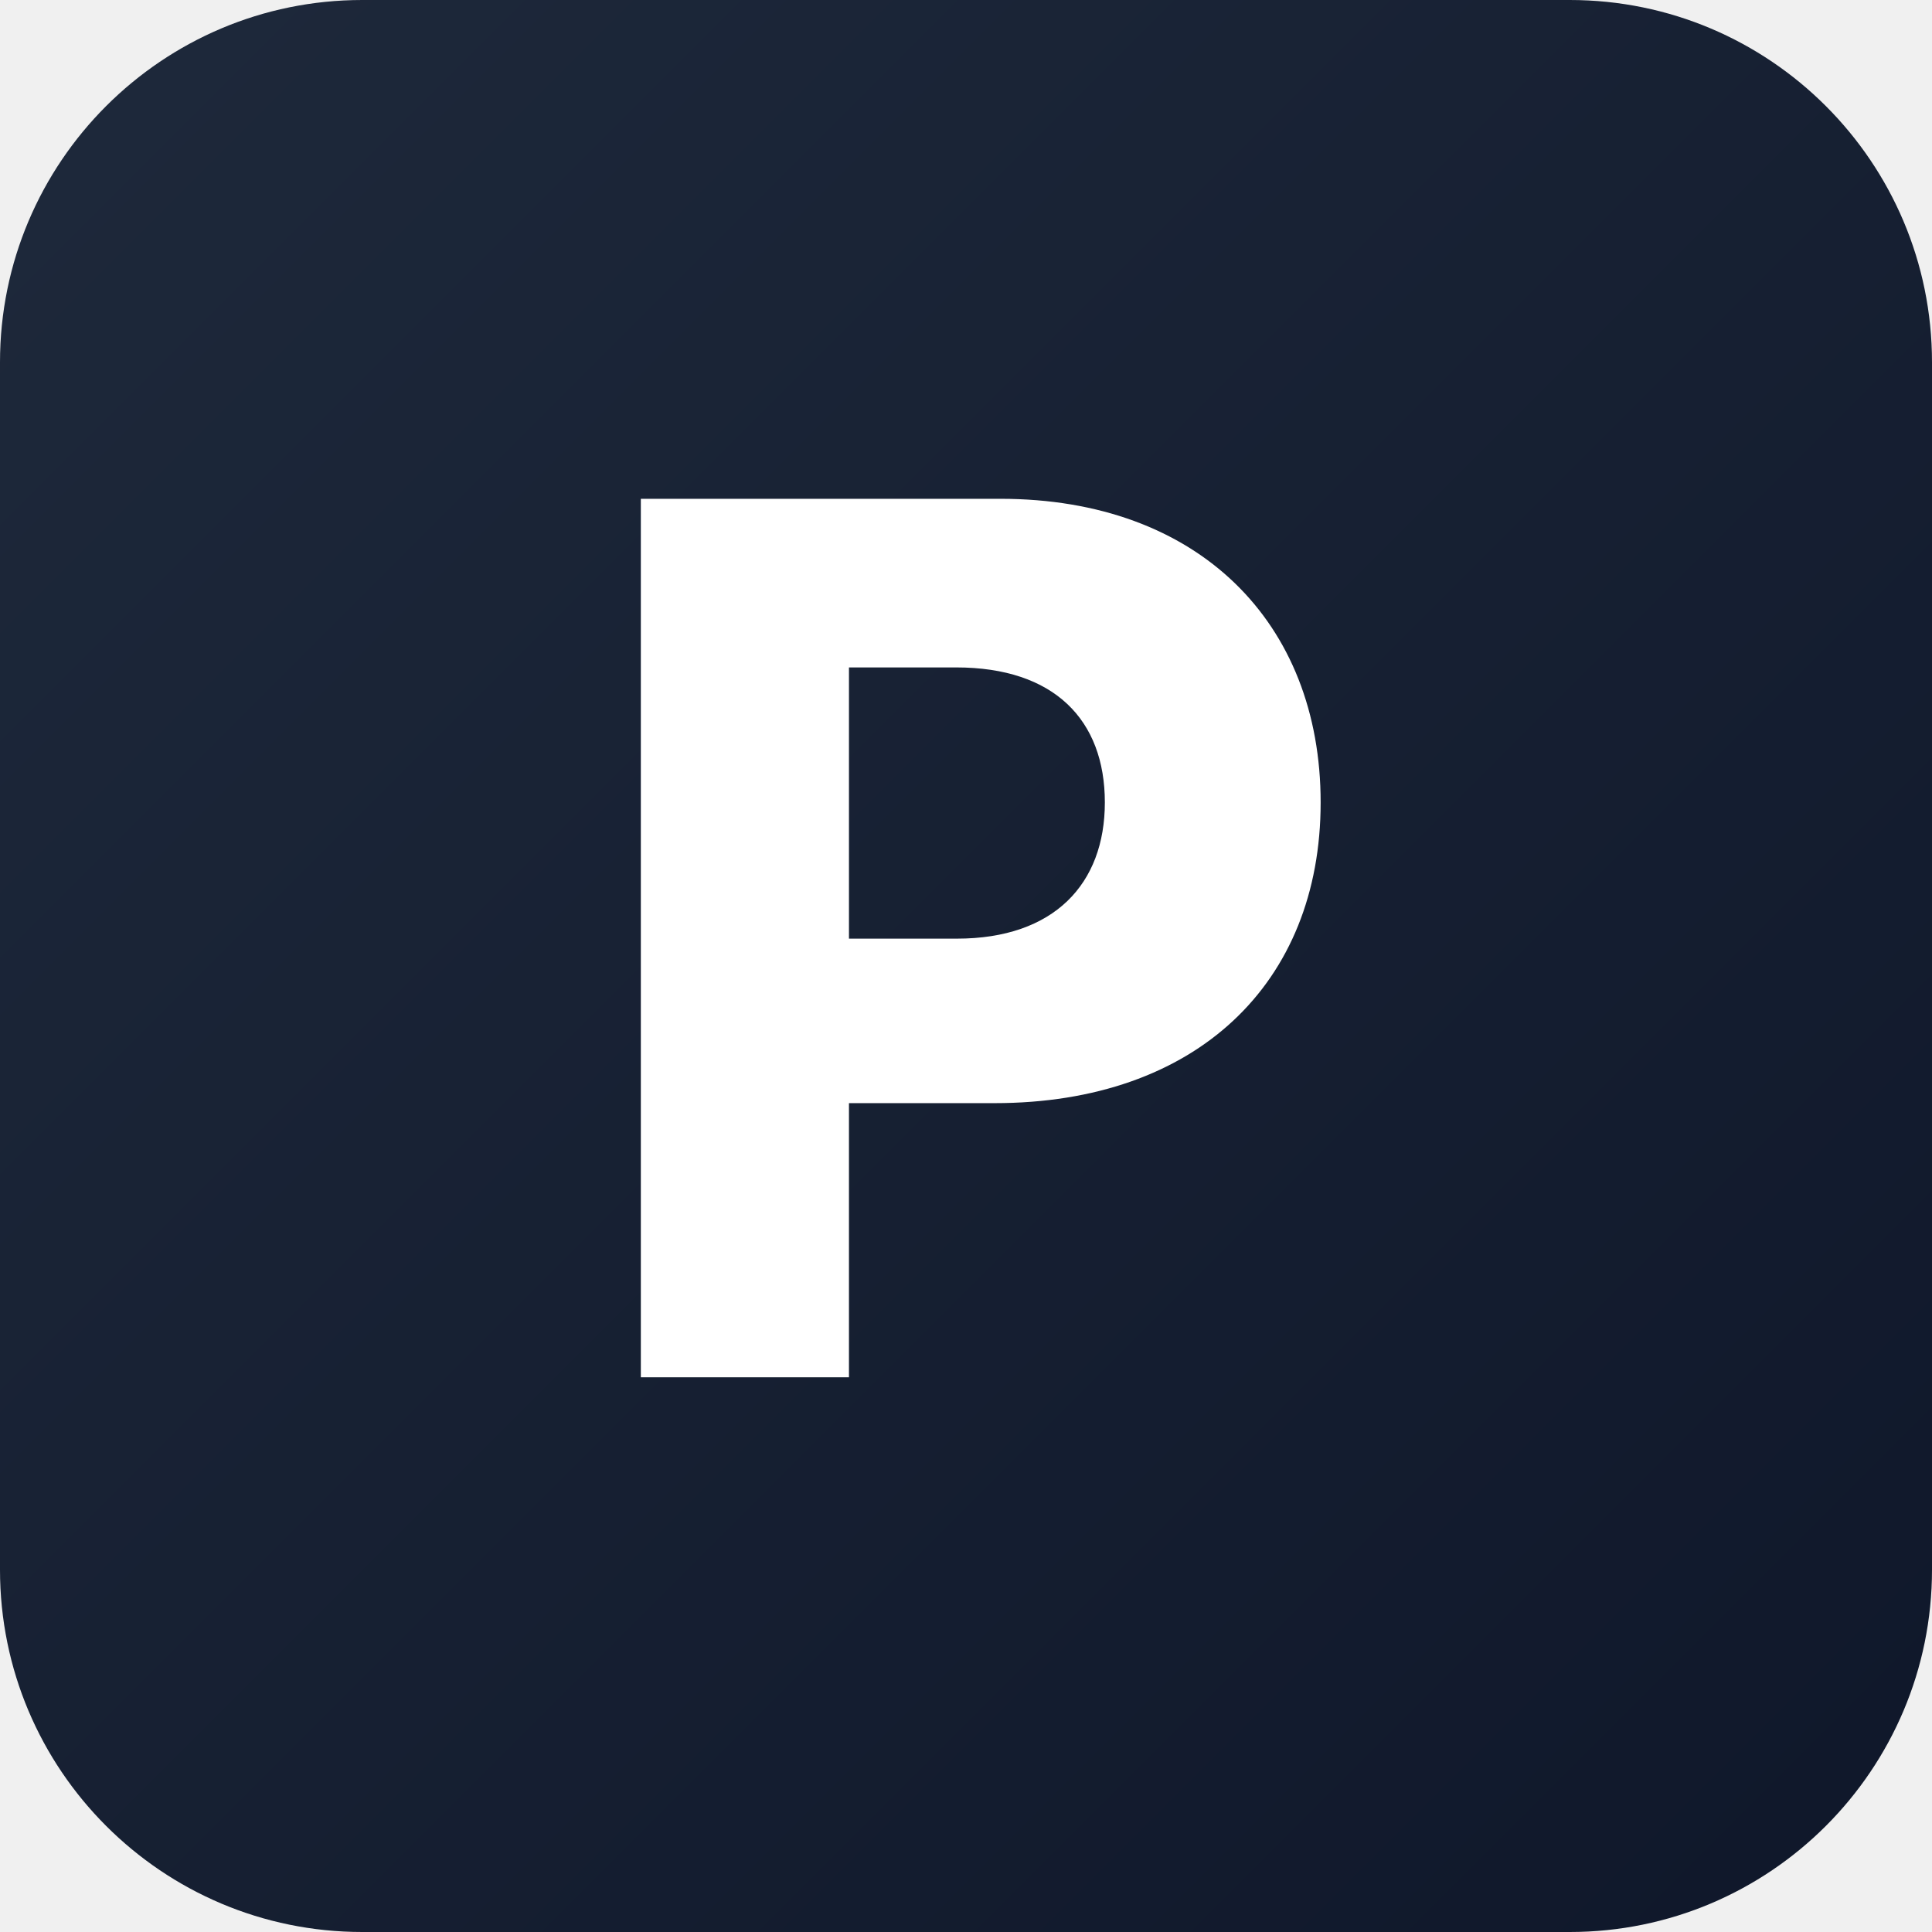
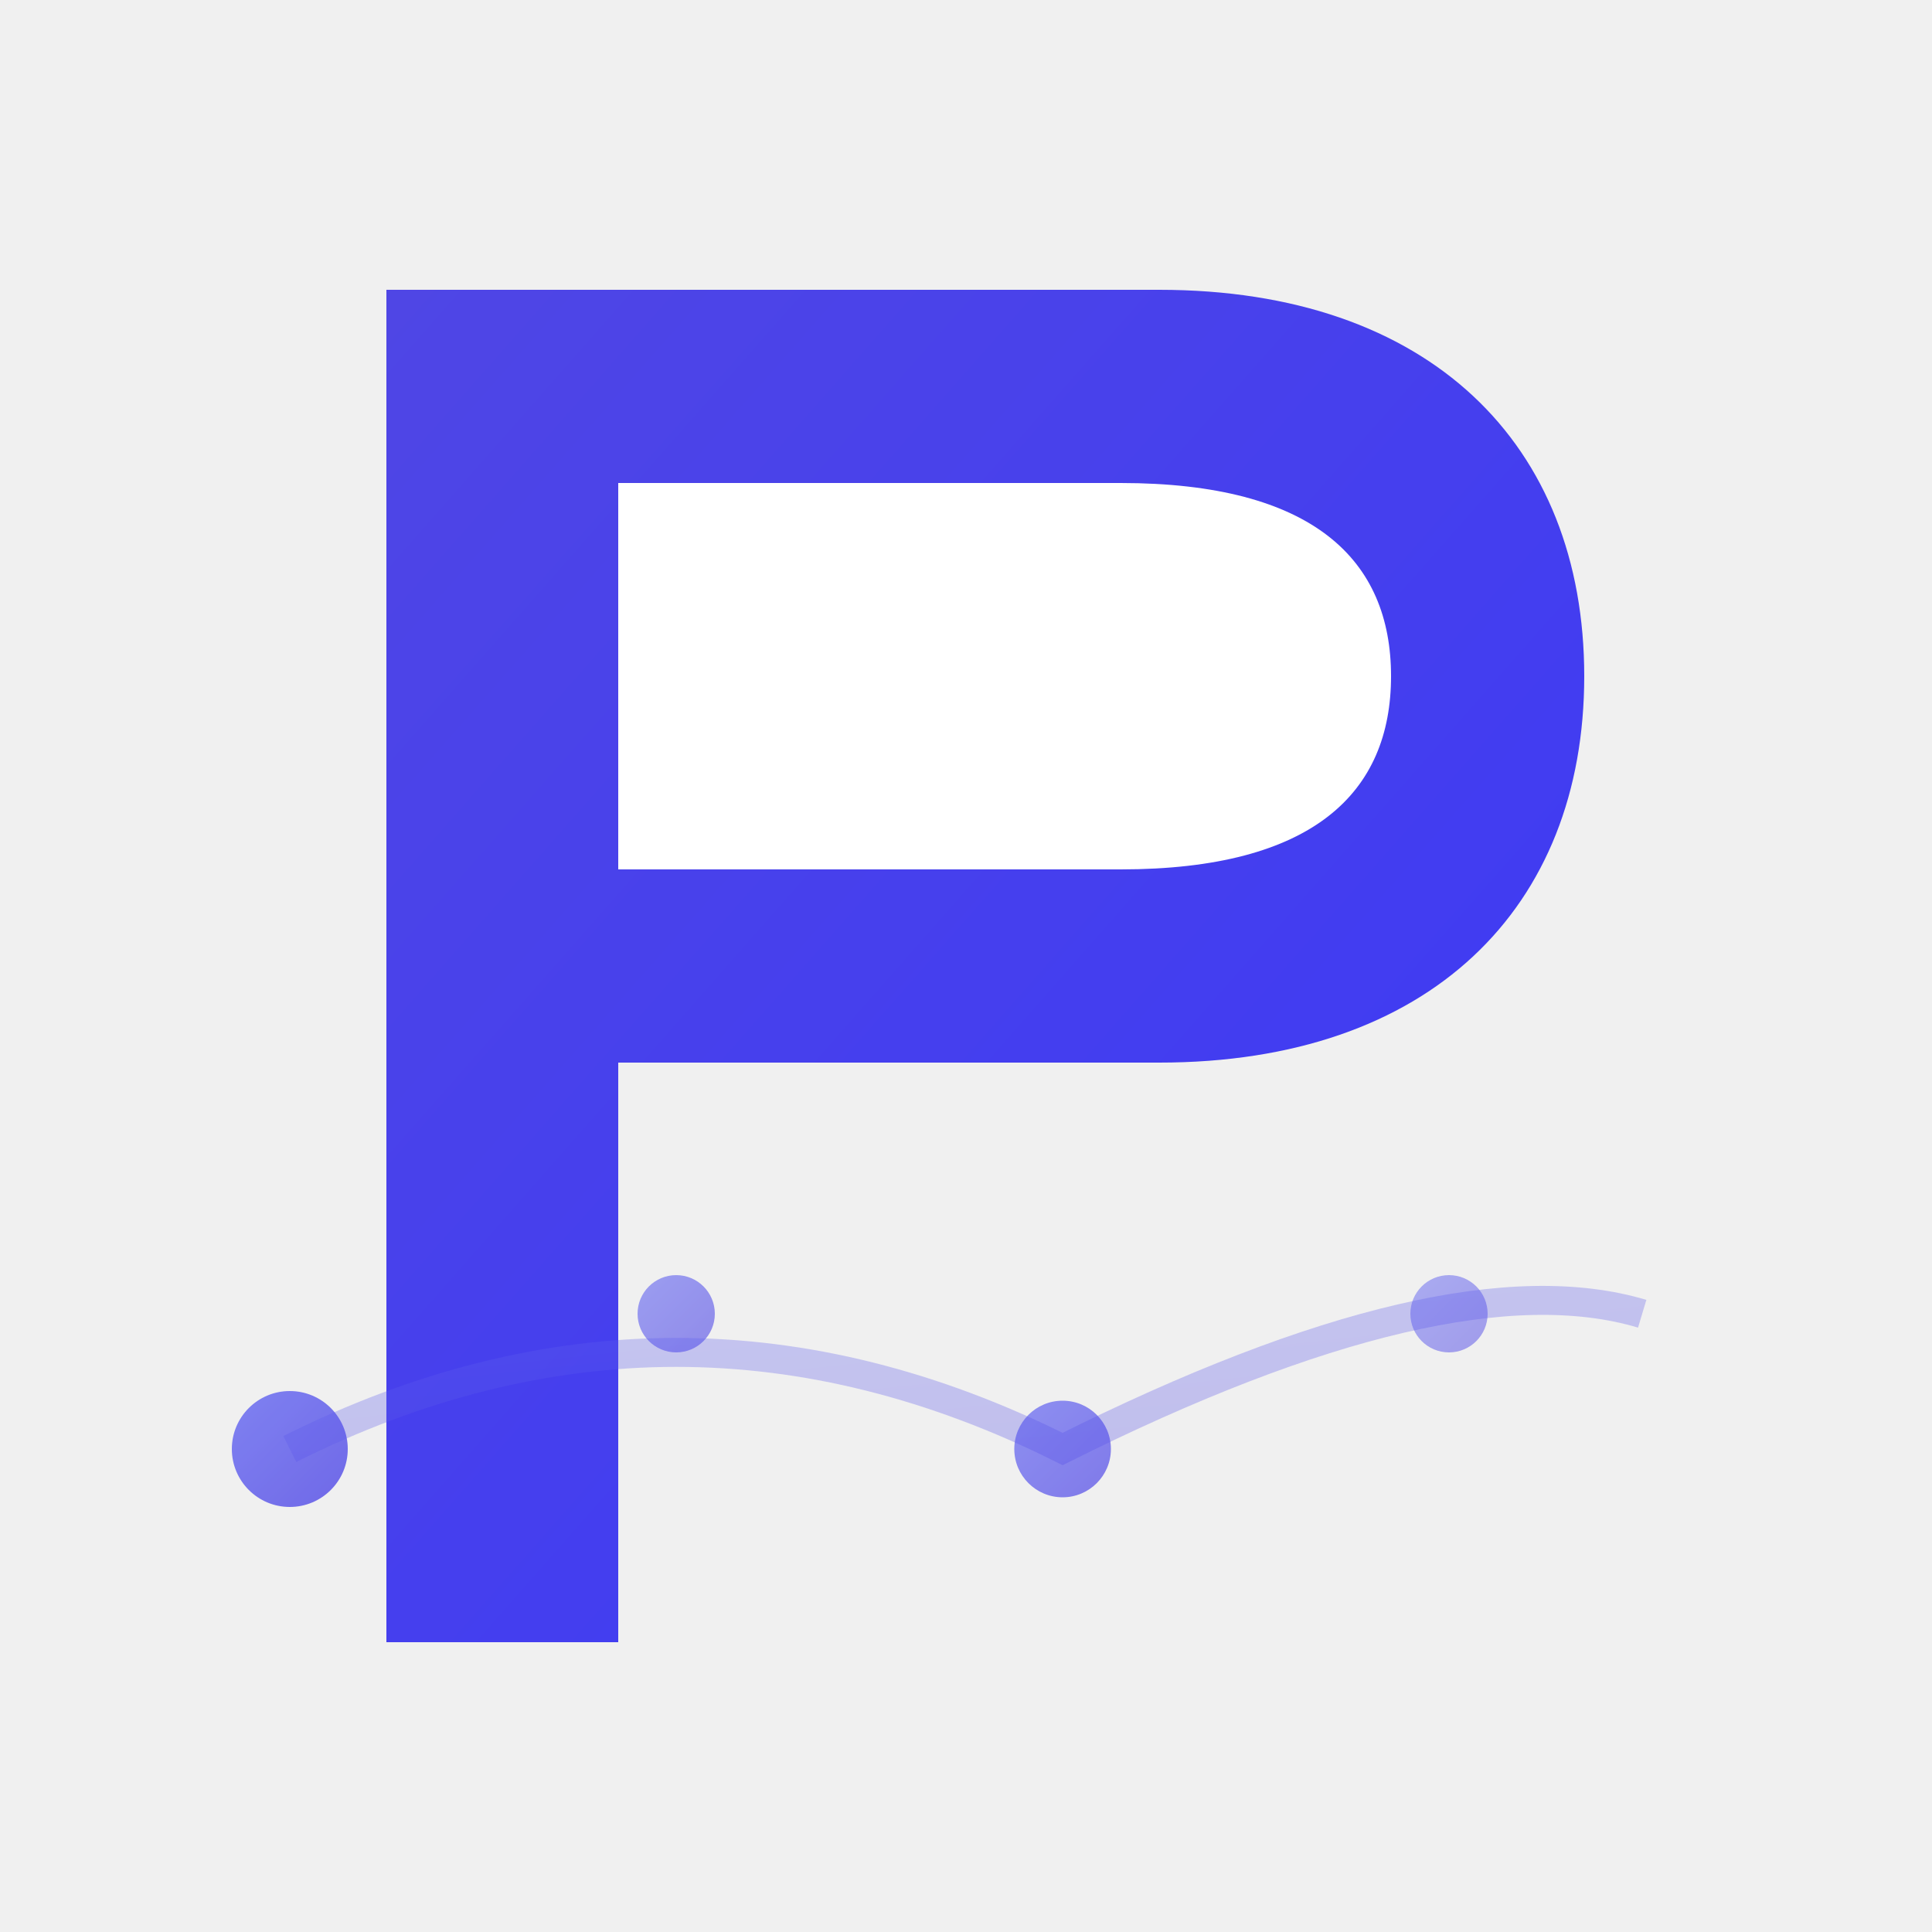
- <svg xmlns="http://www.w3.org/2000/svg" viewBox="0 0 512 512">
+ <svg xmlns="http://www.w3.org/2000/svg" viewBox="0 0 100 100" fill="none">
  <defs>
-     <linearGradient id="bg" x1="0" y1="0" x2="1" y2="1">
-       <stop offset="0%" stop-color="#1e293b" />
-       <stop offset="100%" stop-color="#0f172a" />
+     <linearGradient id="brand-gradient" x1="0%" y1="0%" x2="100%" y2="100%">
+       <stop offset="0%" style="stop-color:#4f46e5" />
+       <stop offset="100%" style="stop-color:#3b38f7" />
+     </linearGradient>
+     <linearGradient id="accent-gradient" x1="0%" y1="0%" x2="100%" y2="100%">
+       <stop offset="0%" style="stop-color:#6366f1" />
+       <stop offset="100%" style="stop-color:#4f46e5" />
    </linearGradient>
  </defs>
-   <rect width="512" height="512" rx="96" fill="url(#bg)" />
-   <text x="256" y="365" font-family="system-ui, -apple-system, 'Segoe UI', sans-serif" font-size="320" font-weight="800" fill="white" text-anchor="middle" letter-spacing="-8">P</text>
+   <path d="M20 15 L20 85 L32 85 L32 55 L60 55 C74 55 82 47 82 35 C82 23 74 15 60 15 L20 15 Z" fill="url(#brand-gradient)" />
+   <path d="M32 25 L58 25 C68 25 72 29 72 35 C72 41 68 45 58 45 L32 45 Z" fill="white" />
+   <circle cx="15" cy="75" r="3" fill="url(#accent-gradient)" opacity="0.8">
+     <animate attributeName="opacity" values="0.4;0.8;0.4" dur="2s" repeatCount="indefinite" />
+   </circle>
+   <circle cx="35" cy="68" r="2" fill="url(#accent-gradient)" opacity="0.6">
+     <animate attributeName="opacity" values="0.3;0.6;0.3" dur="2s" begin="0.5s" repeatCount="indefinite" />
+   </circle>
+   <circle cx="55" cy="75" r="2.5" fill="url(#accent-gradient)" opacity="0.7">
+     <animate attributeName="opacity" values="0.3;0.7;0.3" dur="2s" begin="1s" repeatCount="indefinite" />
+   </circle>
+   <circle cx="75" cy="68" r="2" fill="url(#accent-gradient)" opacity="0.5">
+     <animate attributeName="opacity" values="0.2;0.5;0.2" dur="2s" begin="1.5s" repeatCount="indefinite" />
+   </circle>
+   <path d="M15 75 Q35 65 55 75 Q75 65 85 68" stroke="url(#accent-gradient)" stroke-width="1.5" fill="none" opacity="0.3" />
</svg>
